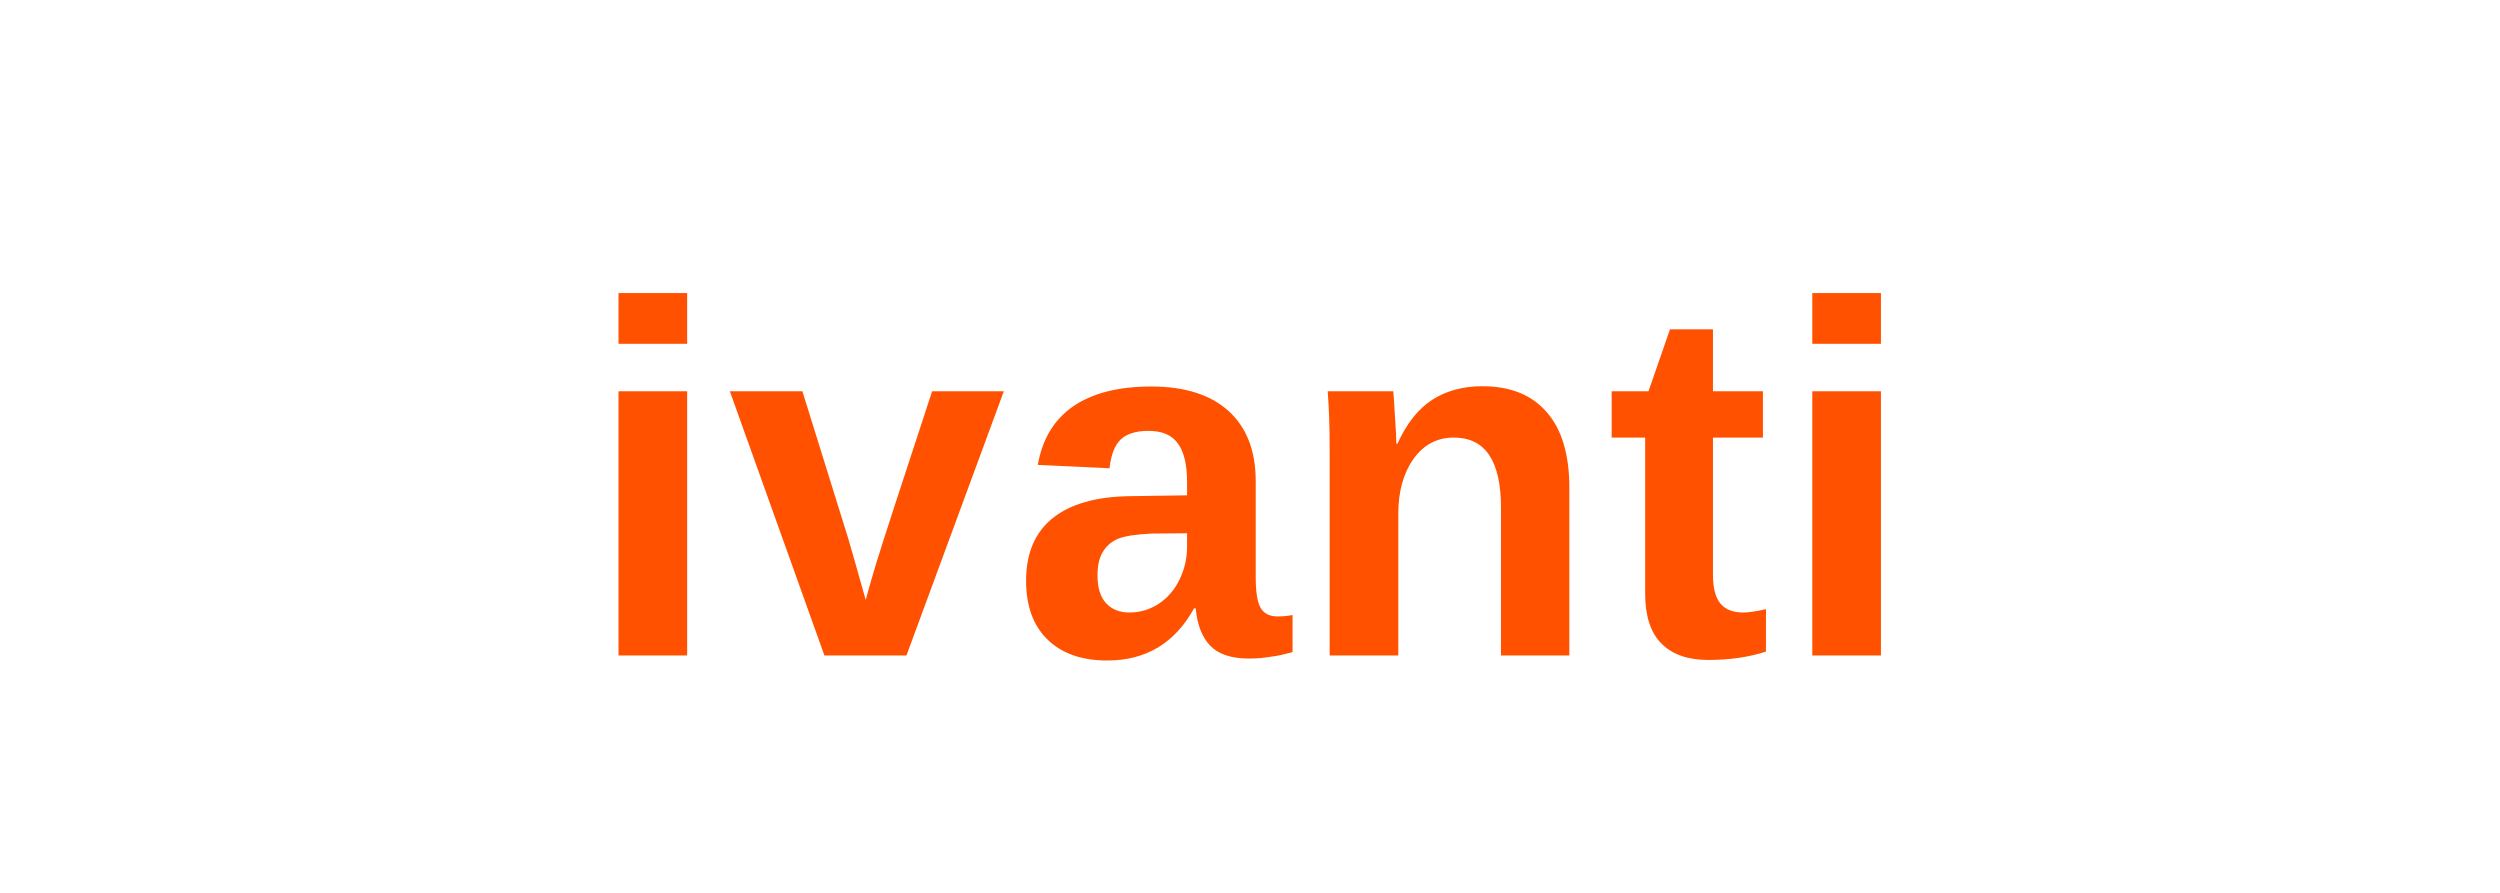
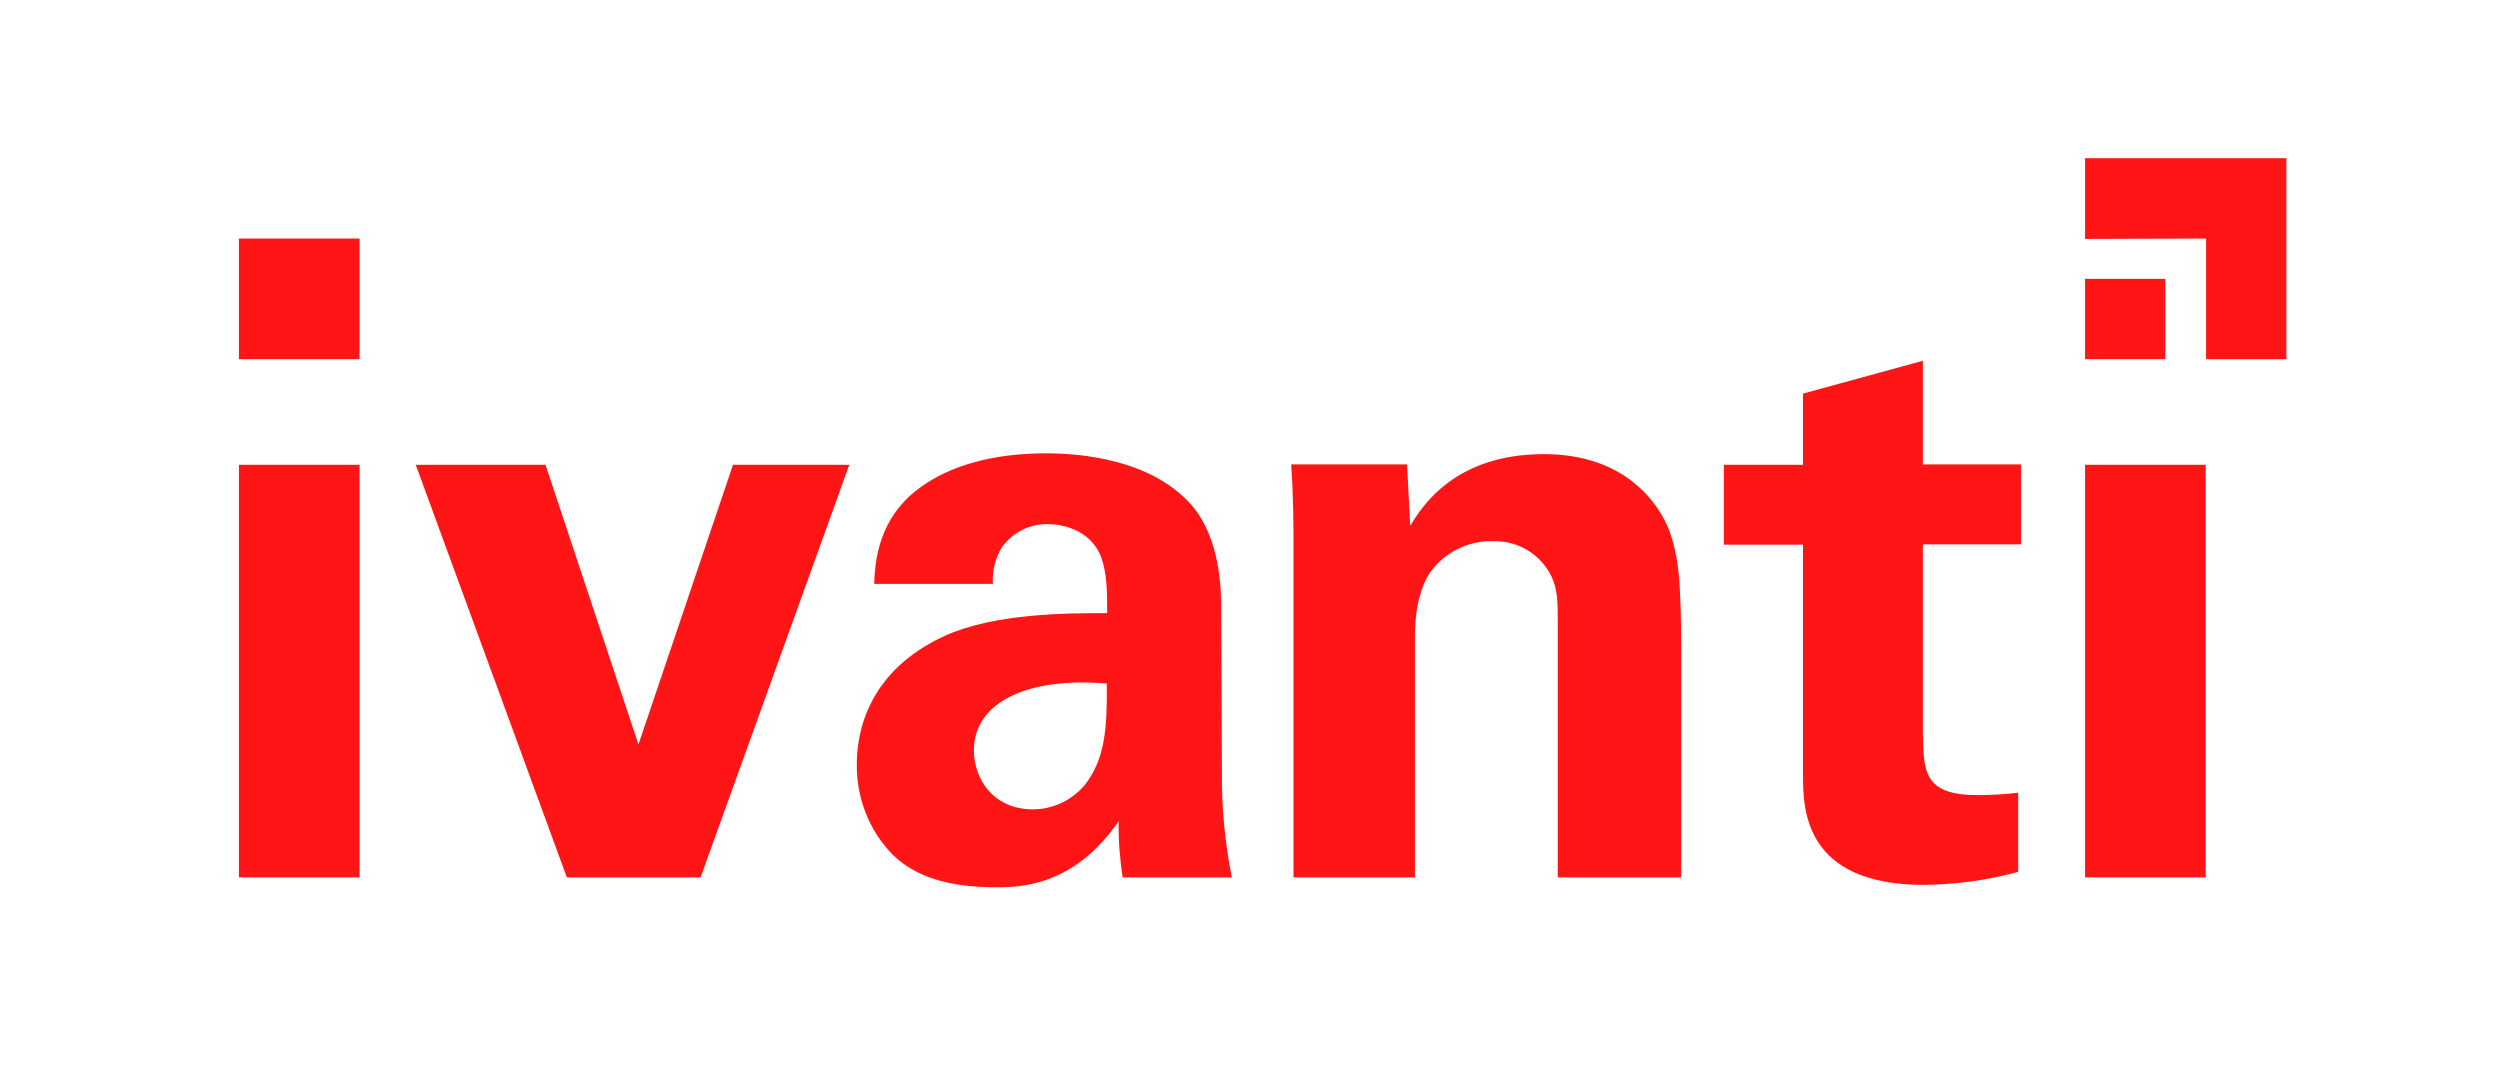
- <svg xmlns="http://www.w3.org/2000/svg" viewBox="0 0 140 50" role="img" aria-label="Ivanti">
-   <text x="70" y="27" text-anchor="middle" dominant-baseline="central" font-family="Arial, Helvetica, sans-serif" font-weight="700" font-size="28" letter-spacing="0.3" fill="#FF5100">ivanti</text>
+ <svg xmlns="http://www.w3.org/2000/svg" version="1.1" id="Ivanti_logo" x="0px" y="0px" viewBox="0 0 632 269" style="enable-background:new 0 0 632 269;" xml:space="preserve">
+   <style type="text/css">
+ 	.st0{fill:#FF1515;}
+ </style>
+   <path class="st0" d="M60.4,117.5h30.5v104.3H60.4V117.5z" />
+   <path class="st0" d="M60.4,60.3h30.5v30.5H60.4V60.3z" />
+   <path class="st0" d="M185.3,117.5l-23.9,70.7l-23.5-70.7h-32.8l38.2,104.3h33.8l37.6-104.3H185.3z" />
+   <path class="st0" d="M308.7,153.6c0-4.7-0.2-17.1-7.2-25.6c-10.3-12-28.5-13.4-37.1-13.4c-9.9,0-22.1,1.7-31.6,8.5  c-10.9,7.8-11.6,19-11.8,24.5h30c-0.2-3.3,0.6-6.5,2.3-9.3c2.7-3.7,7-5.9,11.6-5.8c2.9,0,10.9,1,13.6,8.7c1.2,3.7,1.4,7,1.4,13.8  c-10.1,0-28.5,0-41.2,5.8c-19.2,8.9-22.1,24.1-22.1,32.4c-0.1,8.5,3.1,16.8,9.1,22.9c4.1,3.9,10.9,8.2,26,8.2  c5.8,0,19.6,0,31.1-16.7c-0.1,4.8,0.3,9.5,1,14.2h27.6c-1.7-8.7-2.6-17.5-2.5-26.4L308.7,153.6z M274.1,198.6c-3.3,3.8-8,6-13,6  c-10.1,0-14.9-7.8-14.9-14.9c0-12.4,14-18.6,33.6-16.9C279.9,184,279.4,192,274.1,198.6L274.1,198.6z" />
+   <path class="st0" d="M422.1,134.4c-2.7-7.2-11.3-19.6-31.8-19.6c-22.7,0-30.9,13.4-33.8,18.1l-0.8-15.5h-29.3  c0.6,7.2,0.6,18.4,0.6,18.8v85.6h30.7v-61c0-8,1.9-13.2,3.7-15.9c3.6-5.2,9.6-8.2,15.9-8.1c6.3-0.2,12.1,3.2,14.9,8.9  c1.6,3.3,1.6,7,1.6,11.3v64.8H425v-56.3C425,146.2,424.3,140.8,422.1,134.4L422.1,134.4z" />
+   <path class="st0" d="M486.1,91.2l-30.3,8.3v18h-20v20.2h20v57.9c0,8.7,0,28.1,30.7,28.1c8-0.1,16-1.2,23.7-3.3v-20  c-3.4,0.4-6.9,0.6-10.3,0.6c-13.6,0-13.6-6-13.8-15.5v-47.9h24.8v-20.2h-24.8L486.1,91.2L486.1,91.2z" />
+   <path class="st0" d="M527.1,117.5h30.5v104.3h-30.5V117.5z" />
+   <path class="st0" d="M527.1,70.5h20.3v20.3h-20.3V70.5z" />
+   <path class="st0" d="M557.7,60.3v30.5H578V40h-50.9v20.4L557.7,60.3z" />
</svg>
